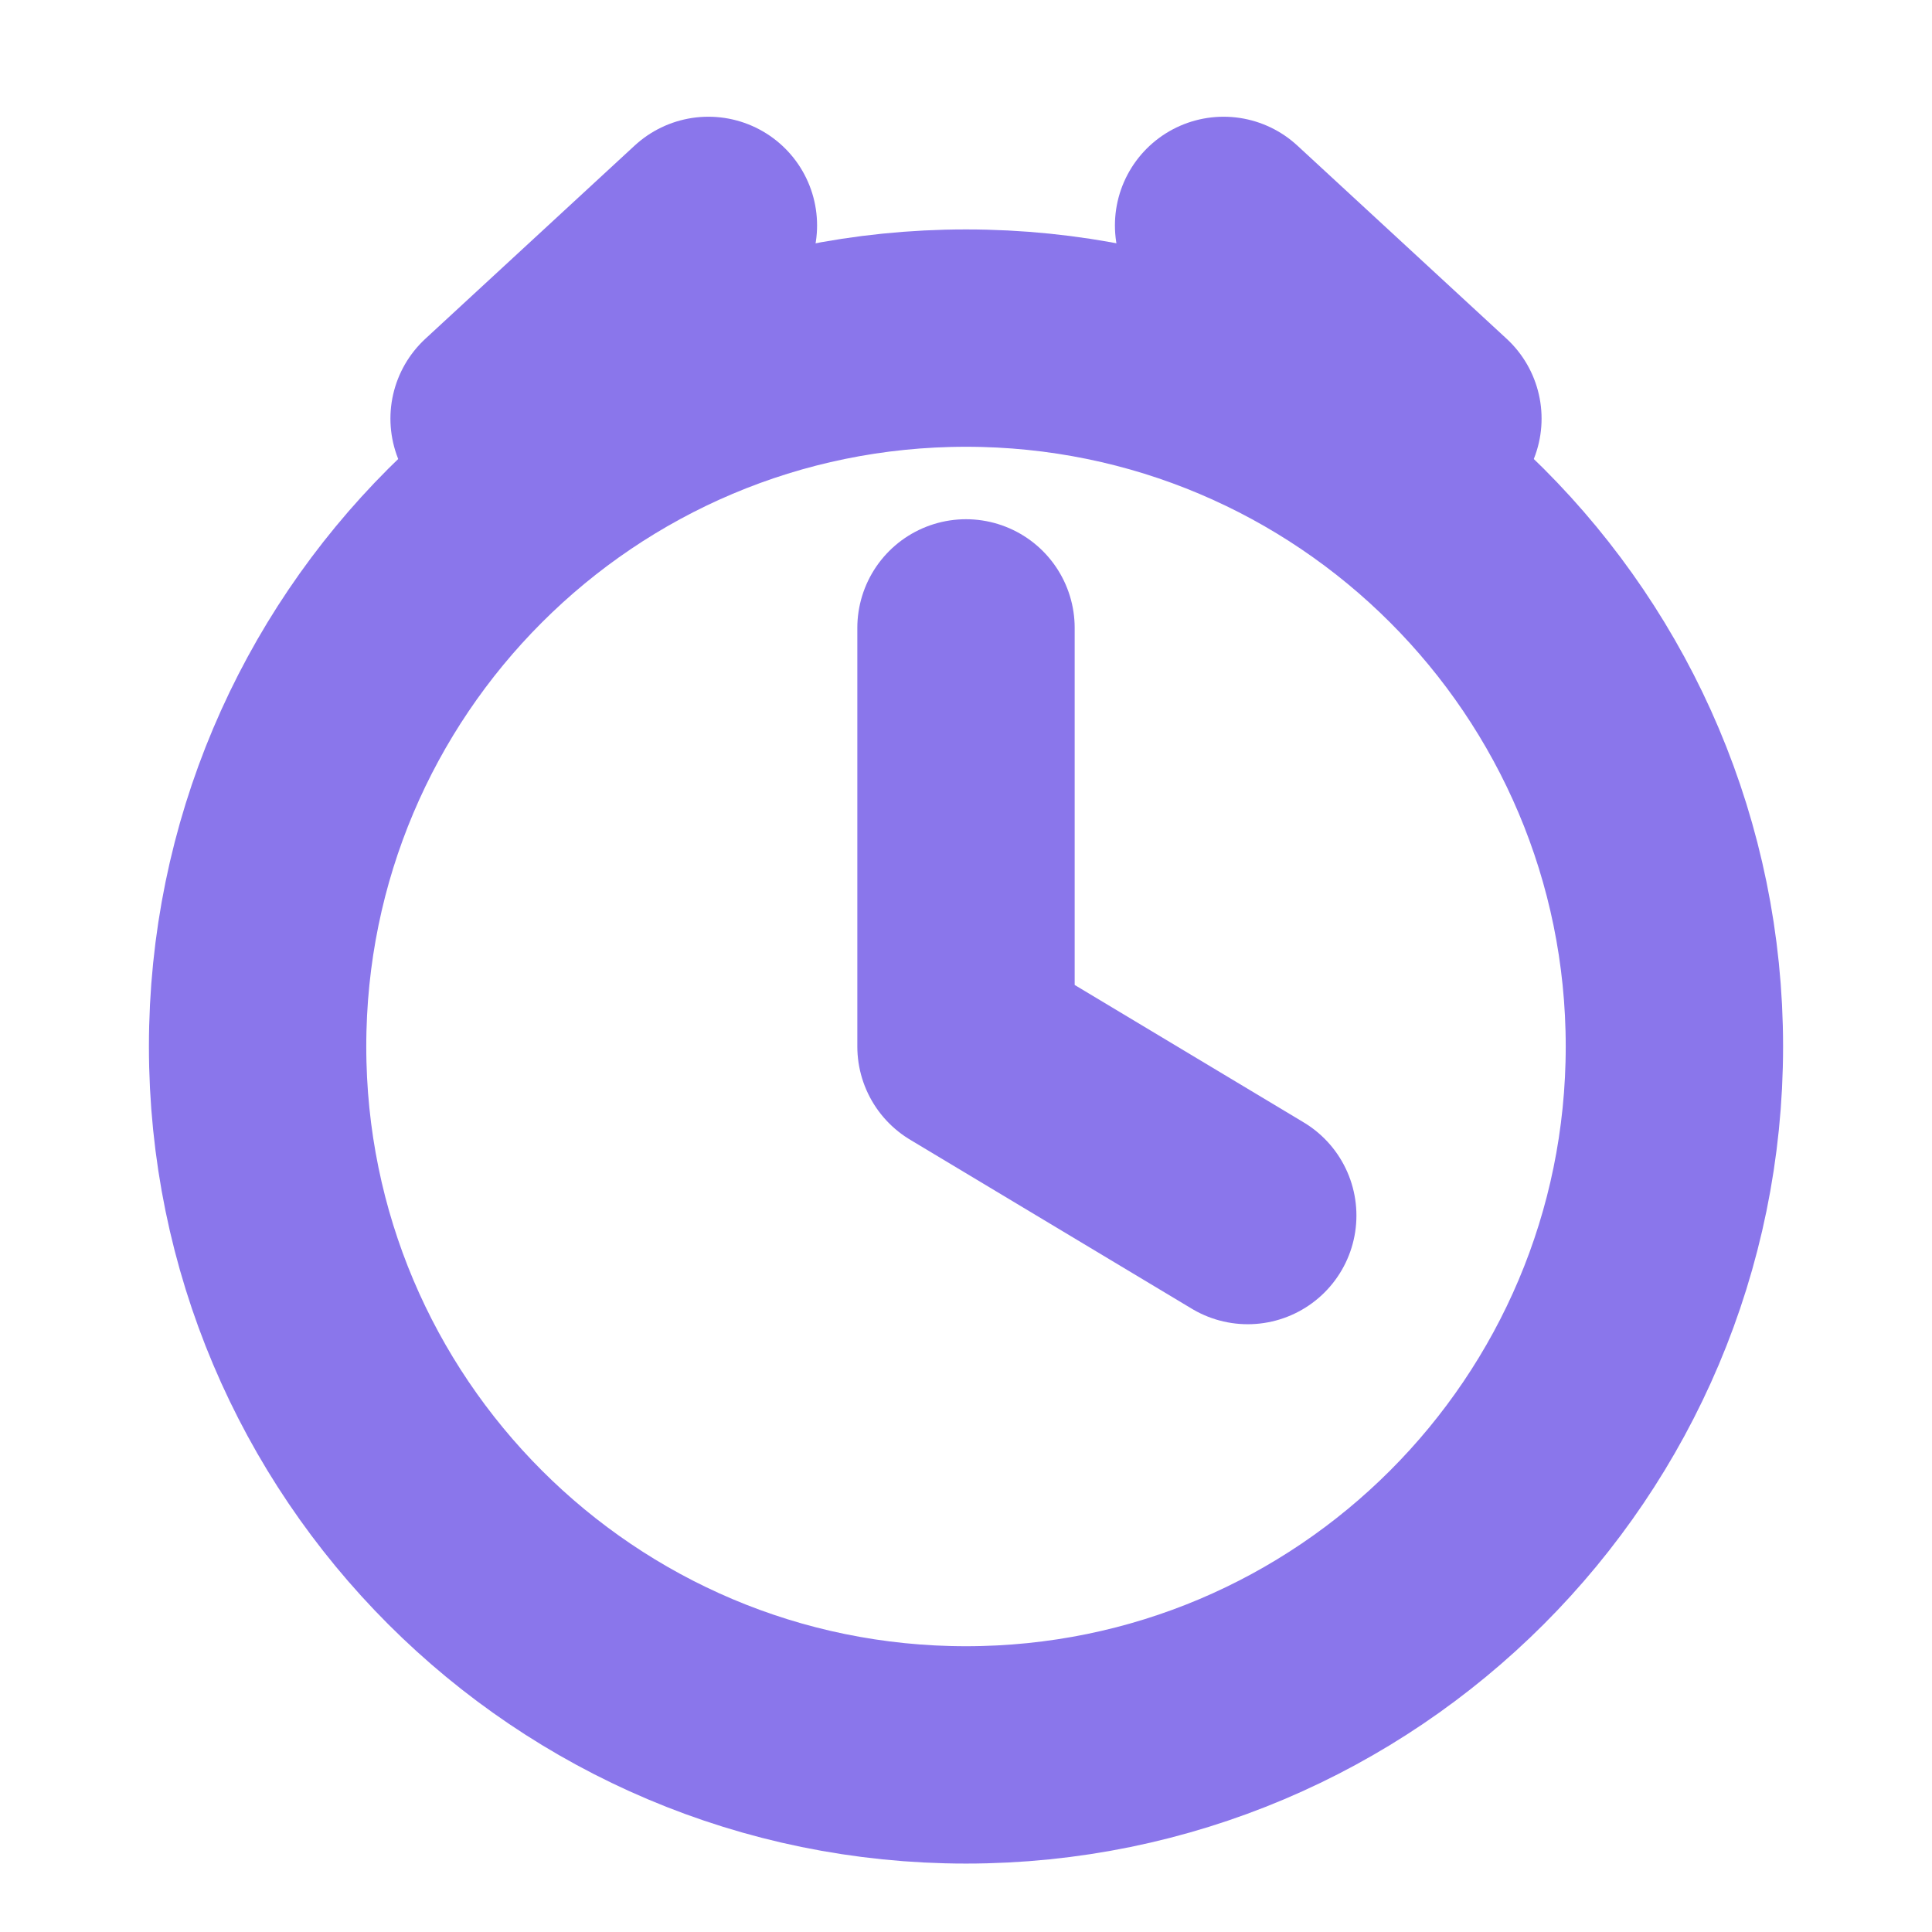
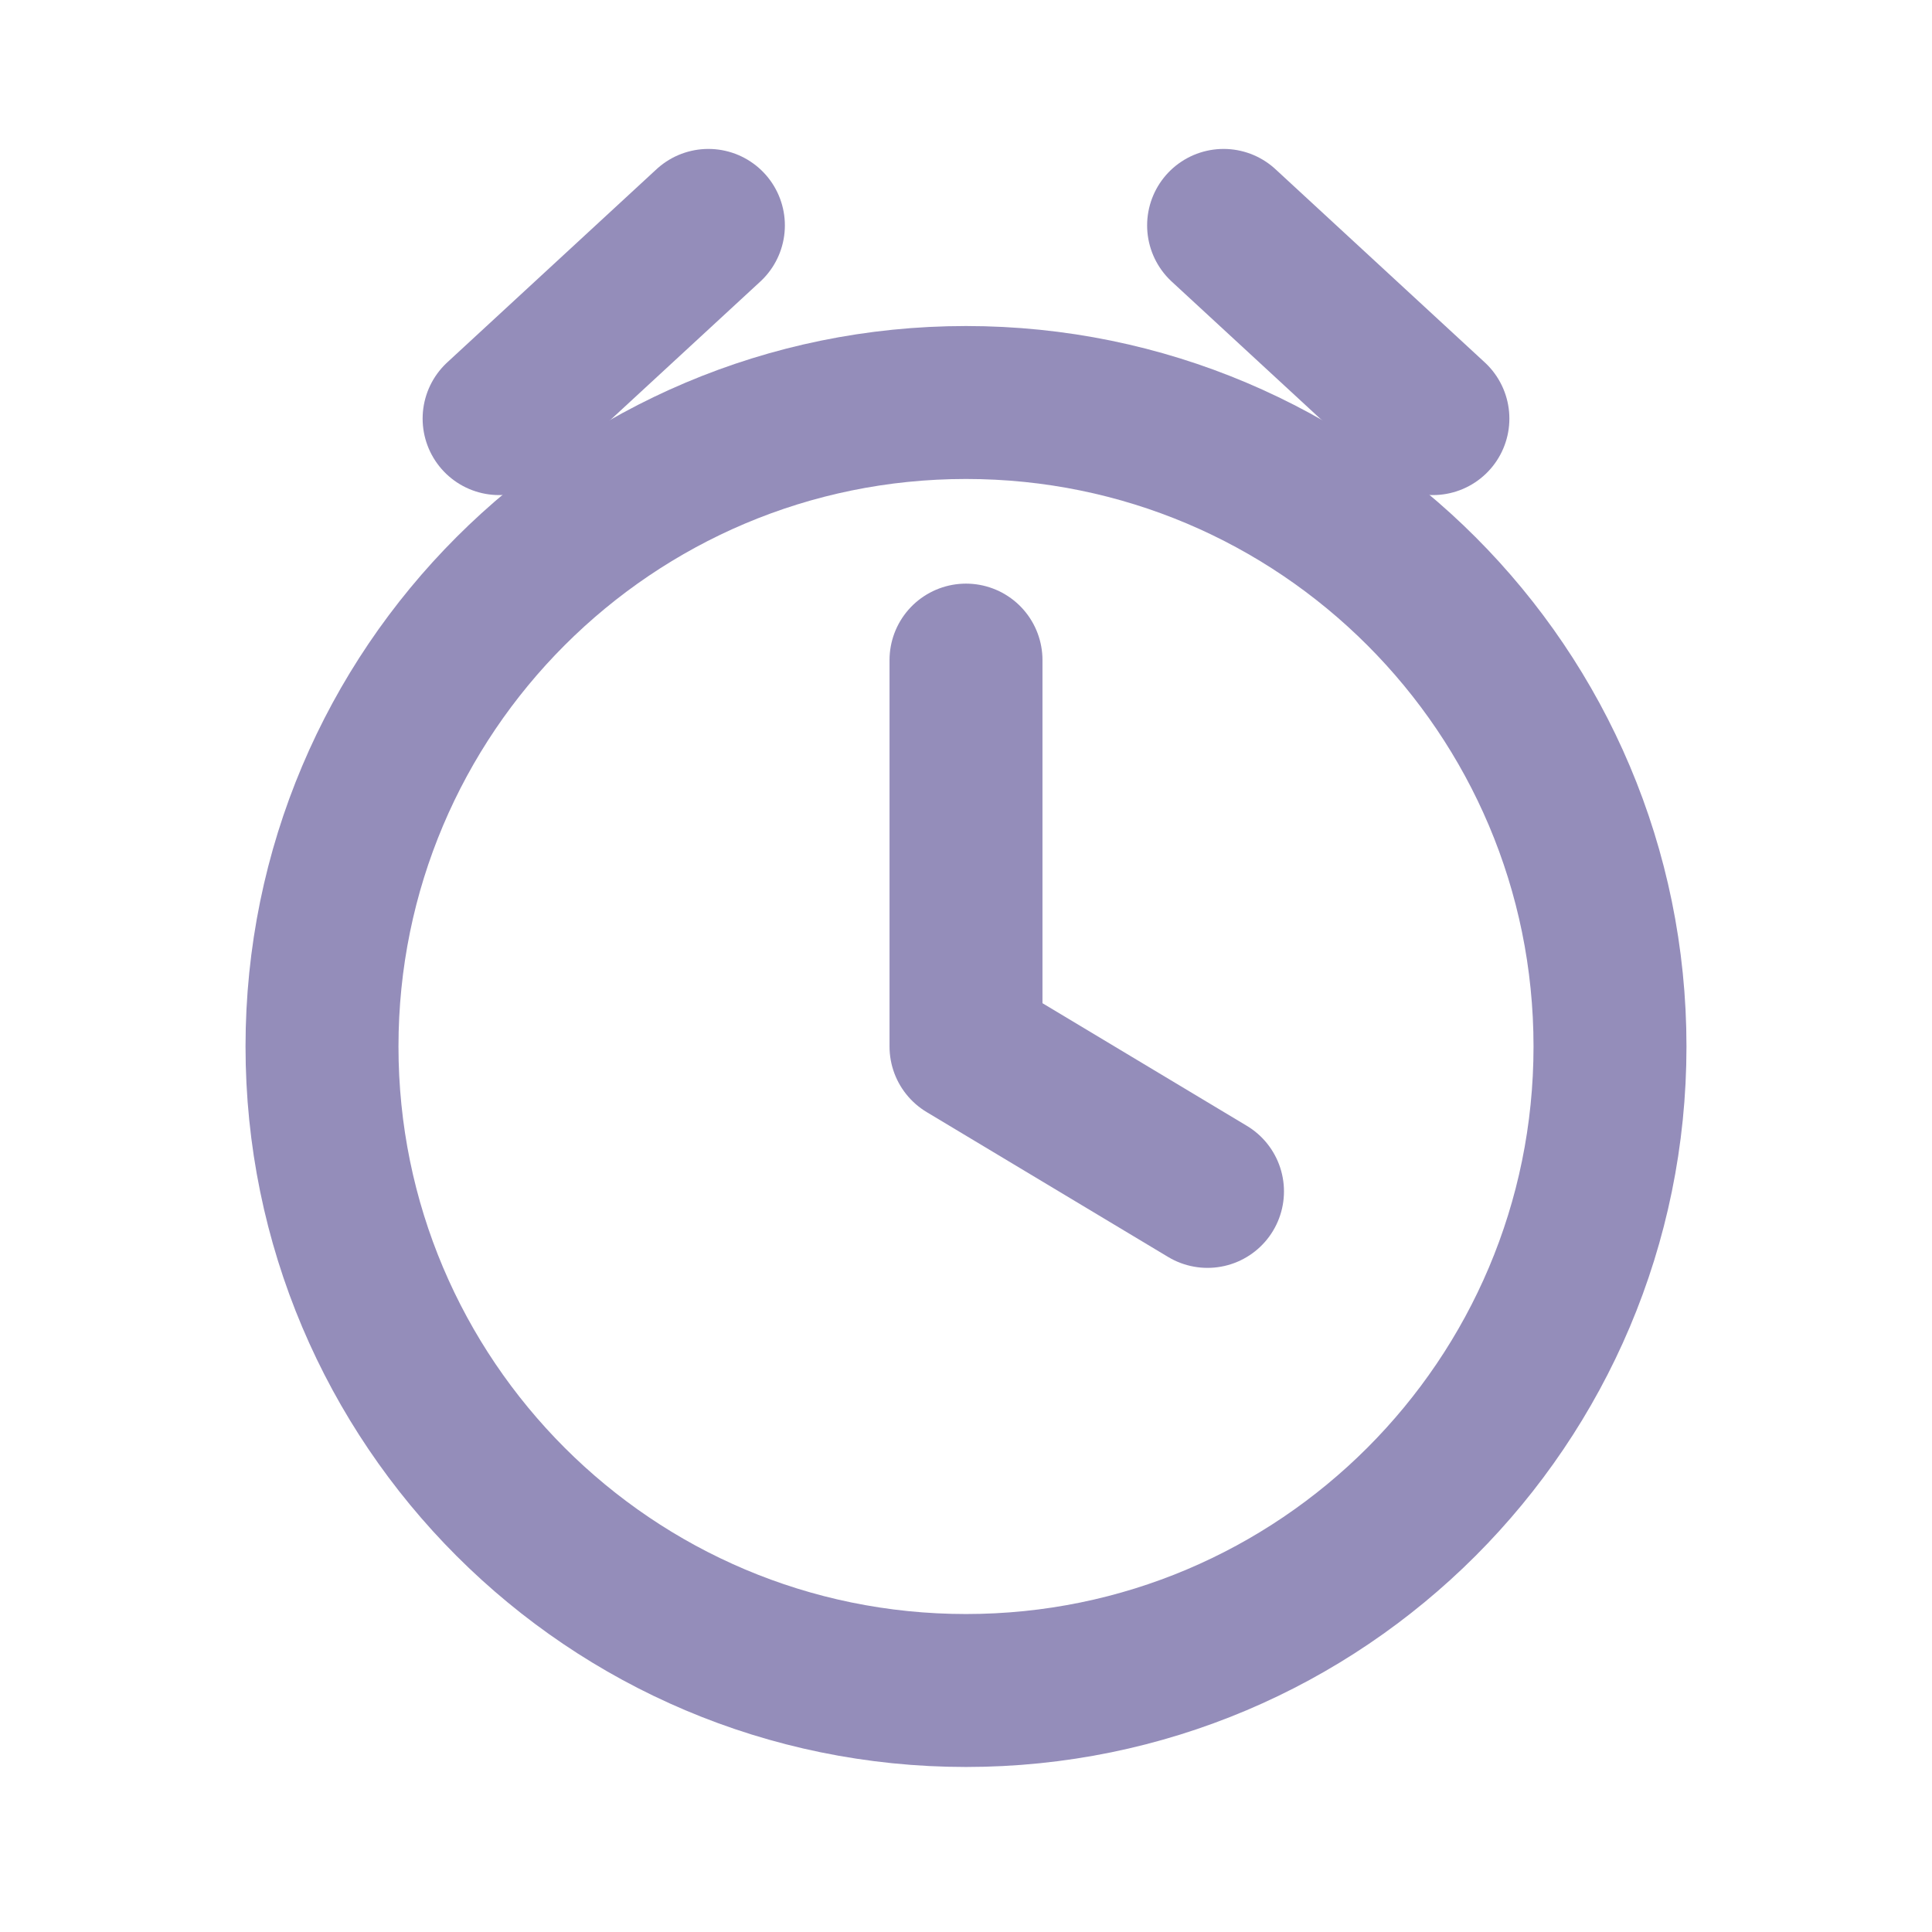
<svg xmlns="http://www.w3.org/2000/svg" width="24" height="24" viewBox="0 0 24 24">
-   <g fill="none" stroke="#8A76EB" stroke-width="2.7" stroke-linecap="round" stroke-linejoin="round">
-     <circle cx="12" cy="13" r="8.8" />
-     <path d="M12 7.8v5.2l3.5 2.1" />
+   <g fill="none" stroke="#948DBA" stroke-width="1.9" stroke-linecap="round" stroke-linejoin="round">
+     <circle cx="12" cy="13" r="8.0" />
+     <path d="M12 8.2v4.8l3 1.8" />
    <path d="M8.8 2.8 6.2 5.2M15.2 2.8l2.6 2.4" />
  </g>
</svg>
